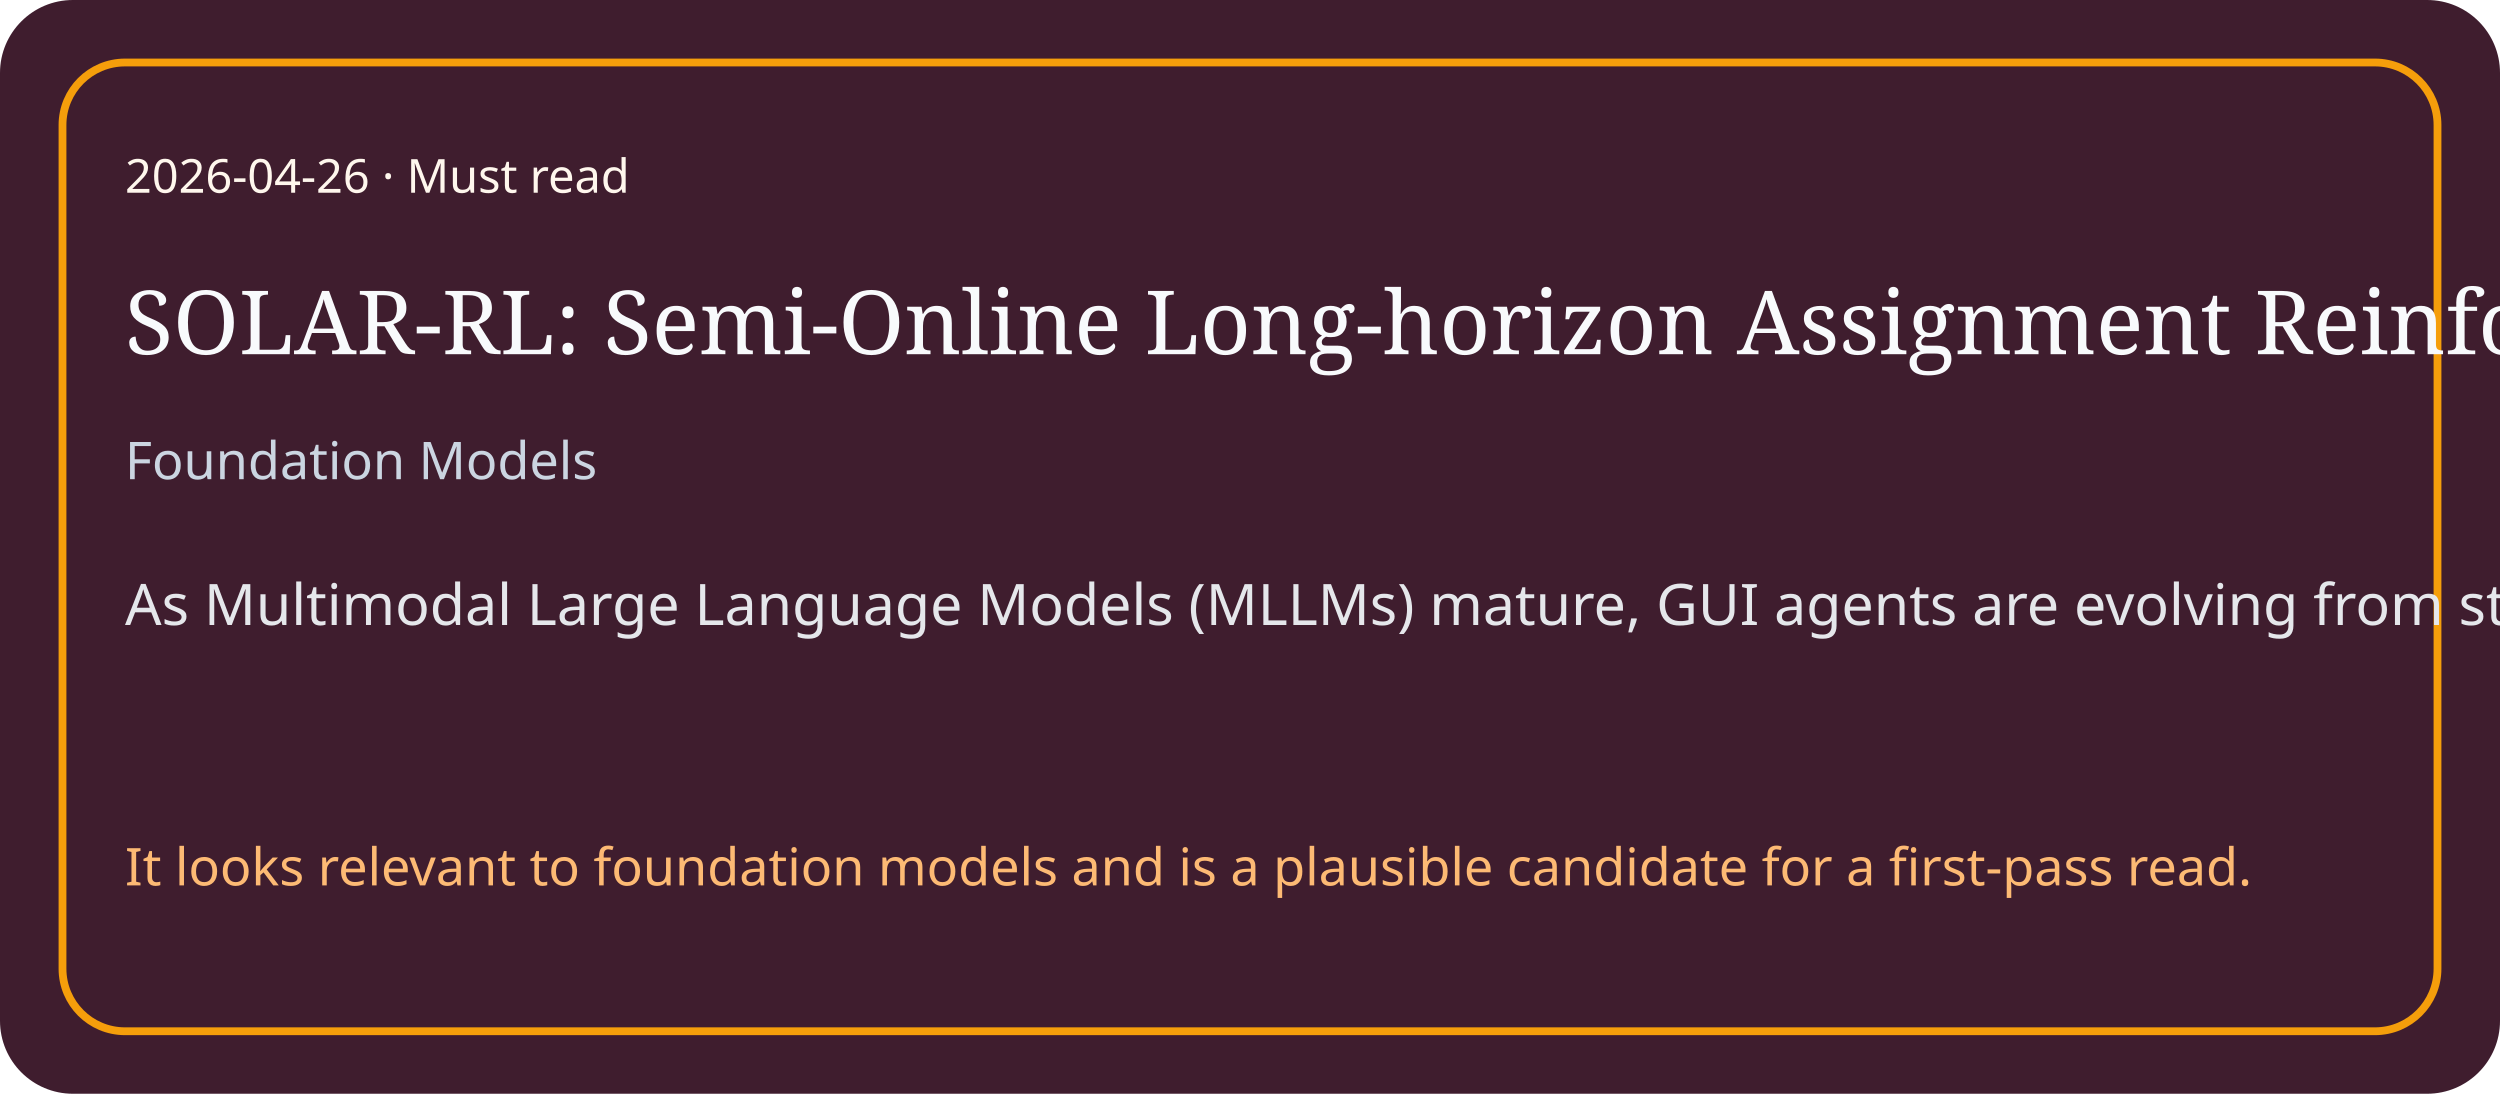
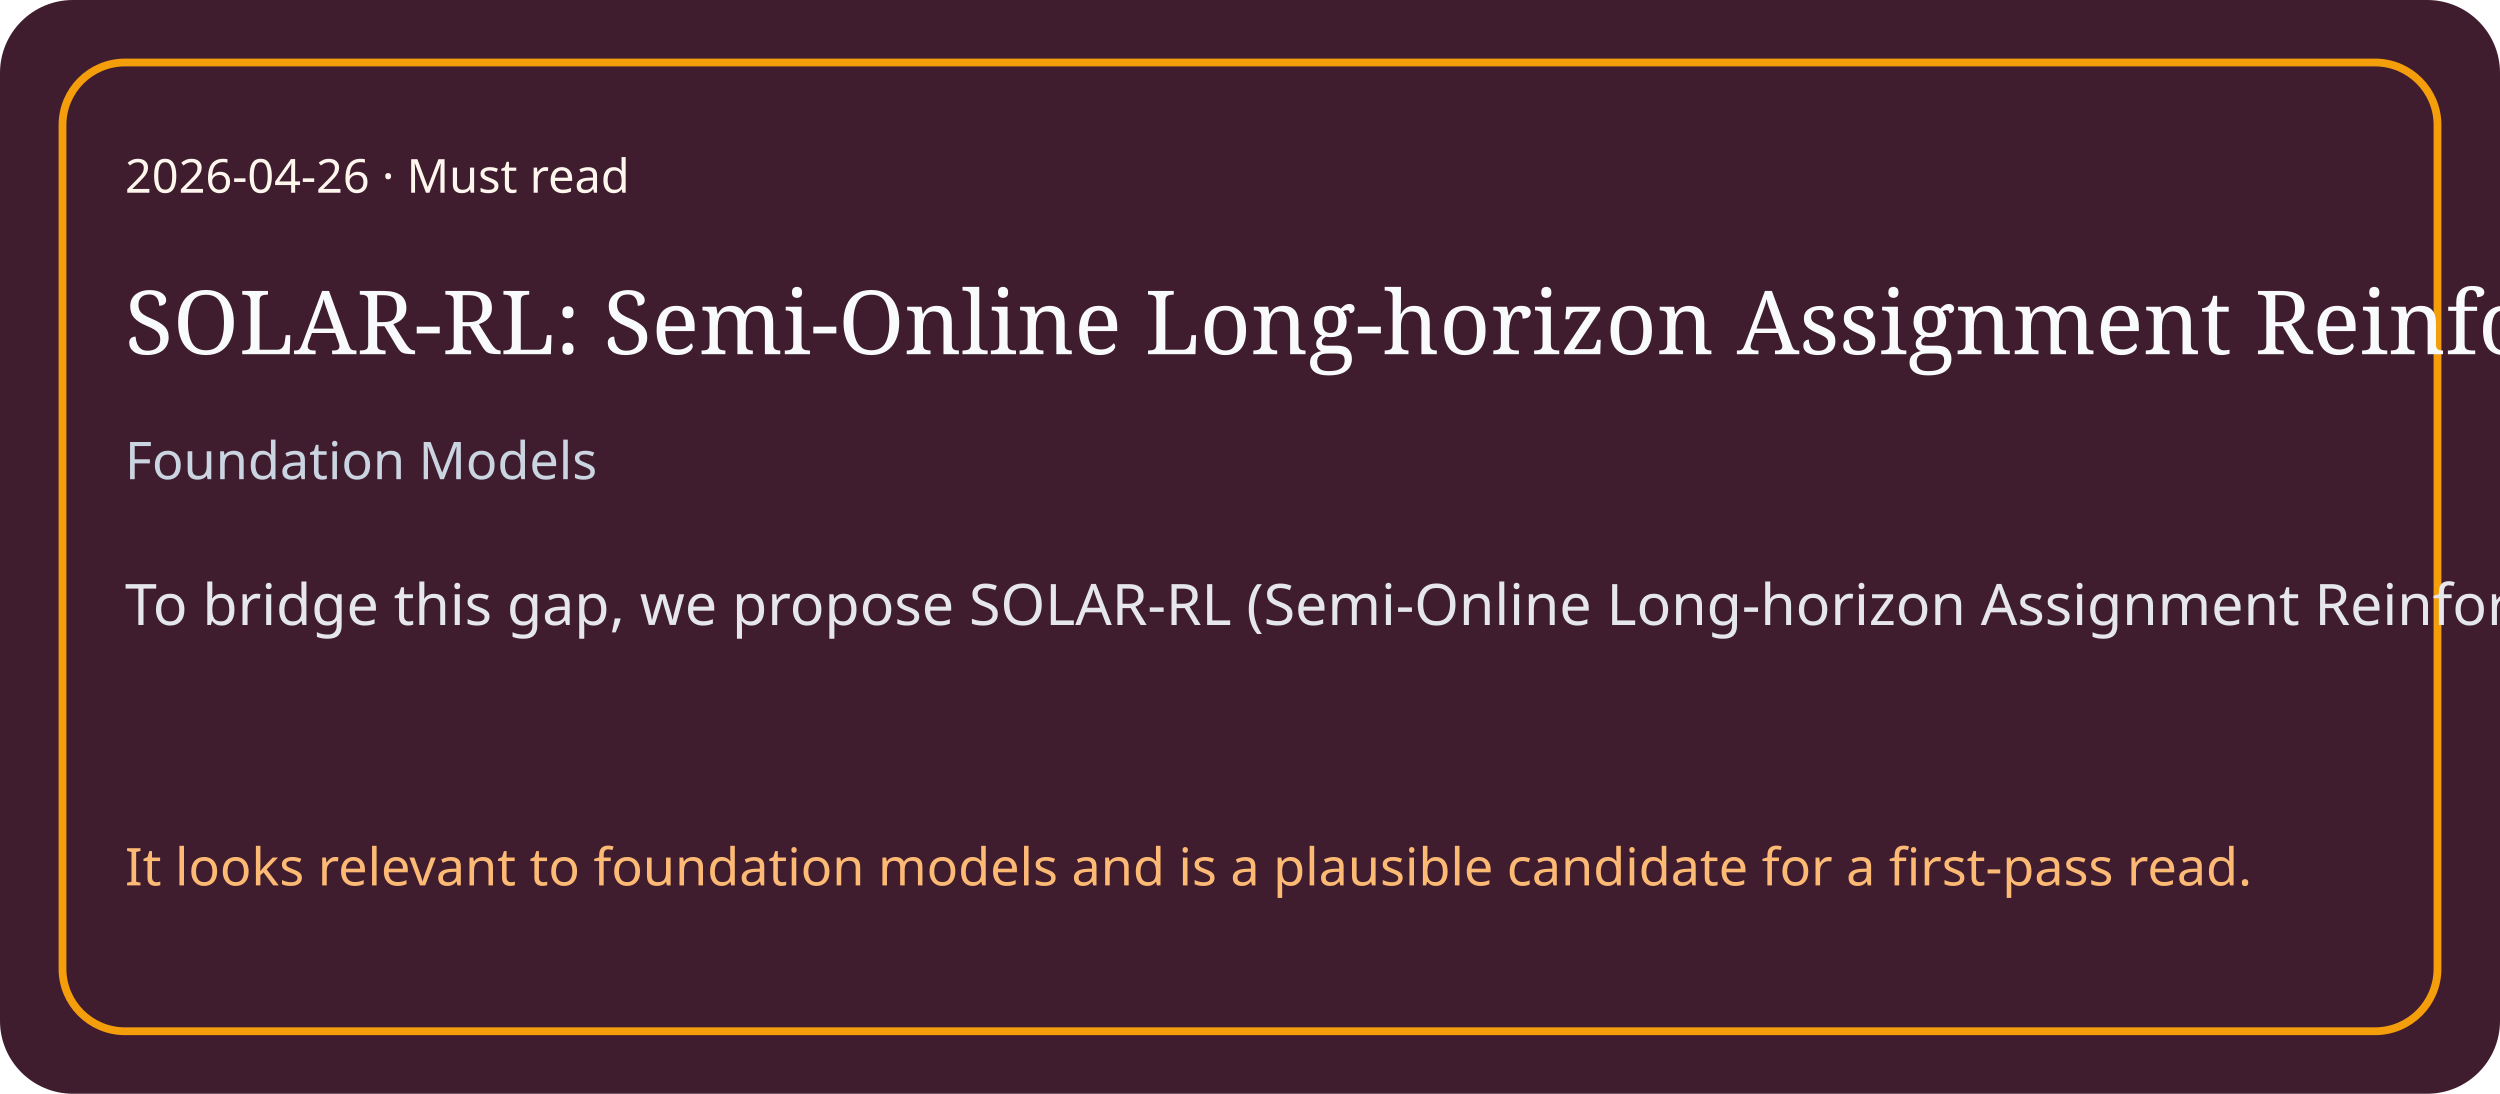
<svg xmlns="http://www.w3.org/2000/svg" width="960" height="420" viewBox="0 0 960 420">
  <rect width="960" height="420" rx="28" fill="#3f1d2e" />
  <rect x="24" y="24" width="912" height="372" rx="24" fill="none" stroke="#f59e0b" stroke-width="3" />
  <text x="48" y="74" fill="#fff7ed" font-size="18" font-family="Trebuchet MS, sans-serif">2026-04-26 · Must read</text>
  <text x="48" y="136" fill="#f8fafc" font-size="34" font-family="Georgia, serif">SOLAR-RL: Semi-Online Long-horizon Assignment Reinforcement Learning</text>
  <text x="48" y="184" fill="#cbd5e1" font-size="20" font-family="Trebuchet MS, sans-serif">Foundation Models</text>
-   <text x="48" y="240" fill="#e5e7eb" font-size="22" font-family="Trebuchet MS, sans-serif">As Multimodal Large Language Models (MLLMs) mature, GUI agents are evolving from static interactions to complex navigat…</text>
+   <text x="48" y="240" fill="#e5e7eb" font-size="22" font-family="Trebuchet MS, sans-serif">To bridge this gap, we propose SOLAR-RL (Semi-Online Long-horizon Assignment Reinforcement Learning).</text>
  <text x="48" y="340" fill="#fdba74" font-size="20" font-family="Trebuchet MS, sans-serif">It looks relevant to foundation models and is a plausible candidate for a first-pass read.</text>
</svg>
